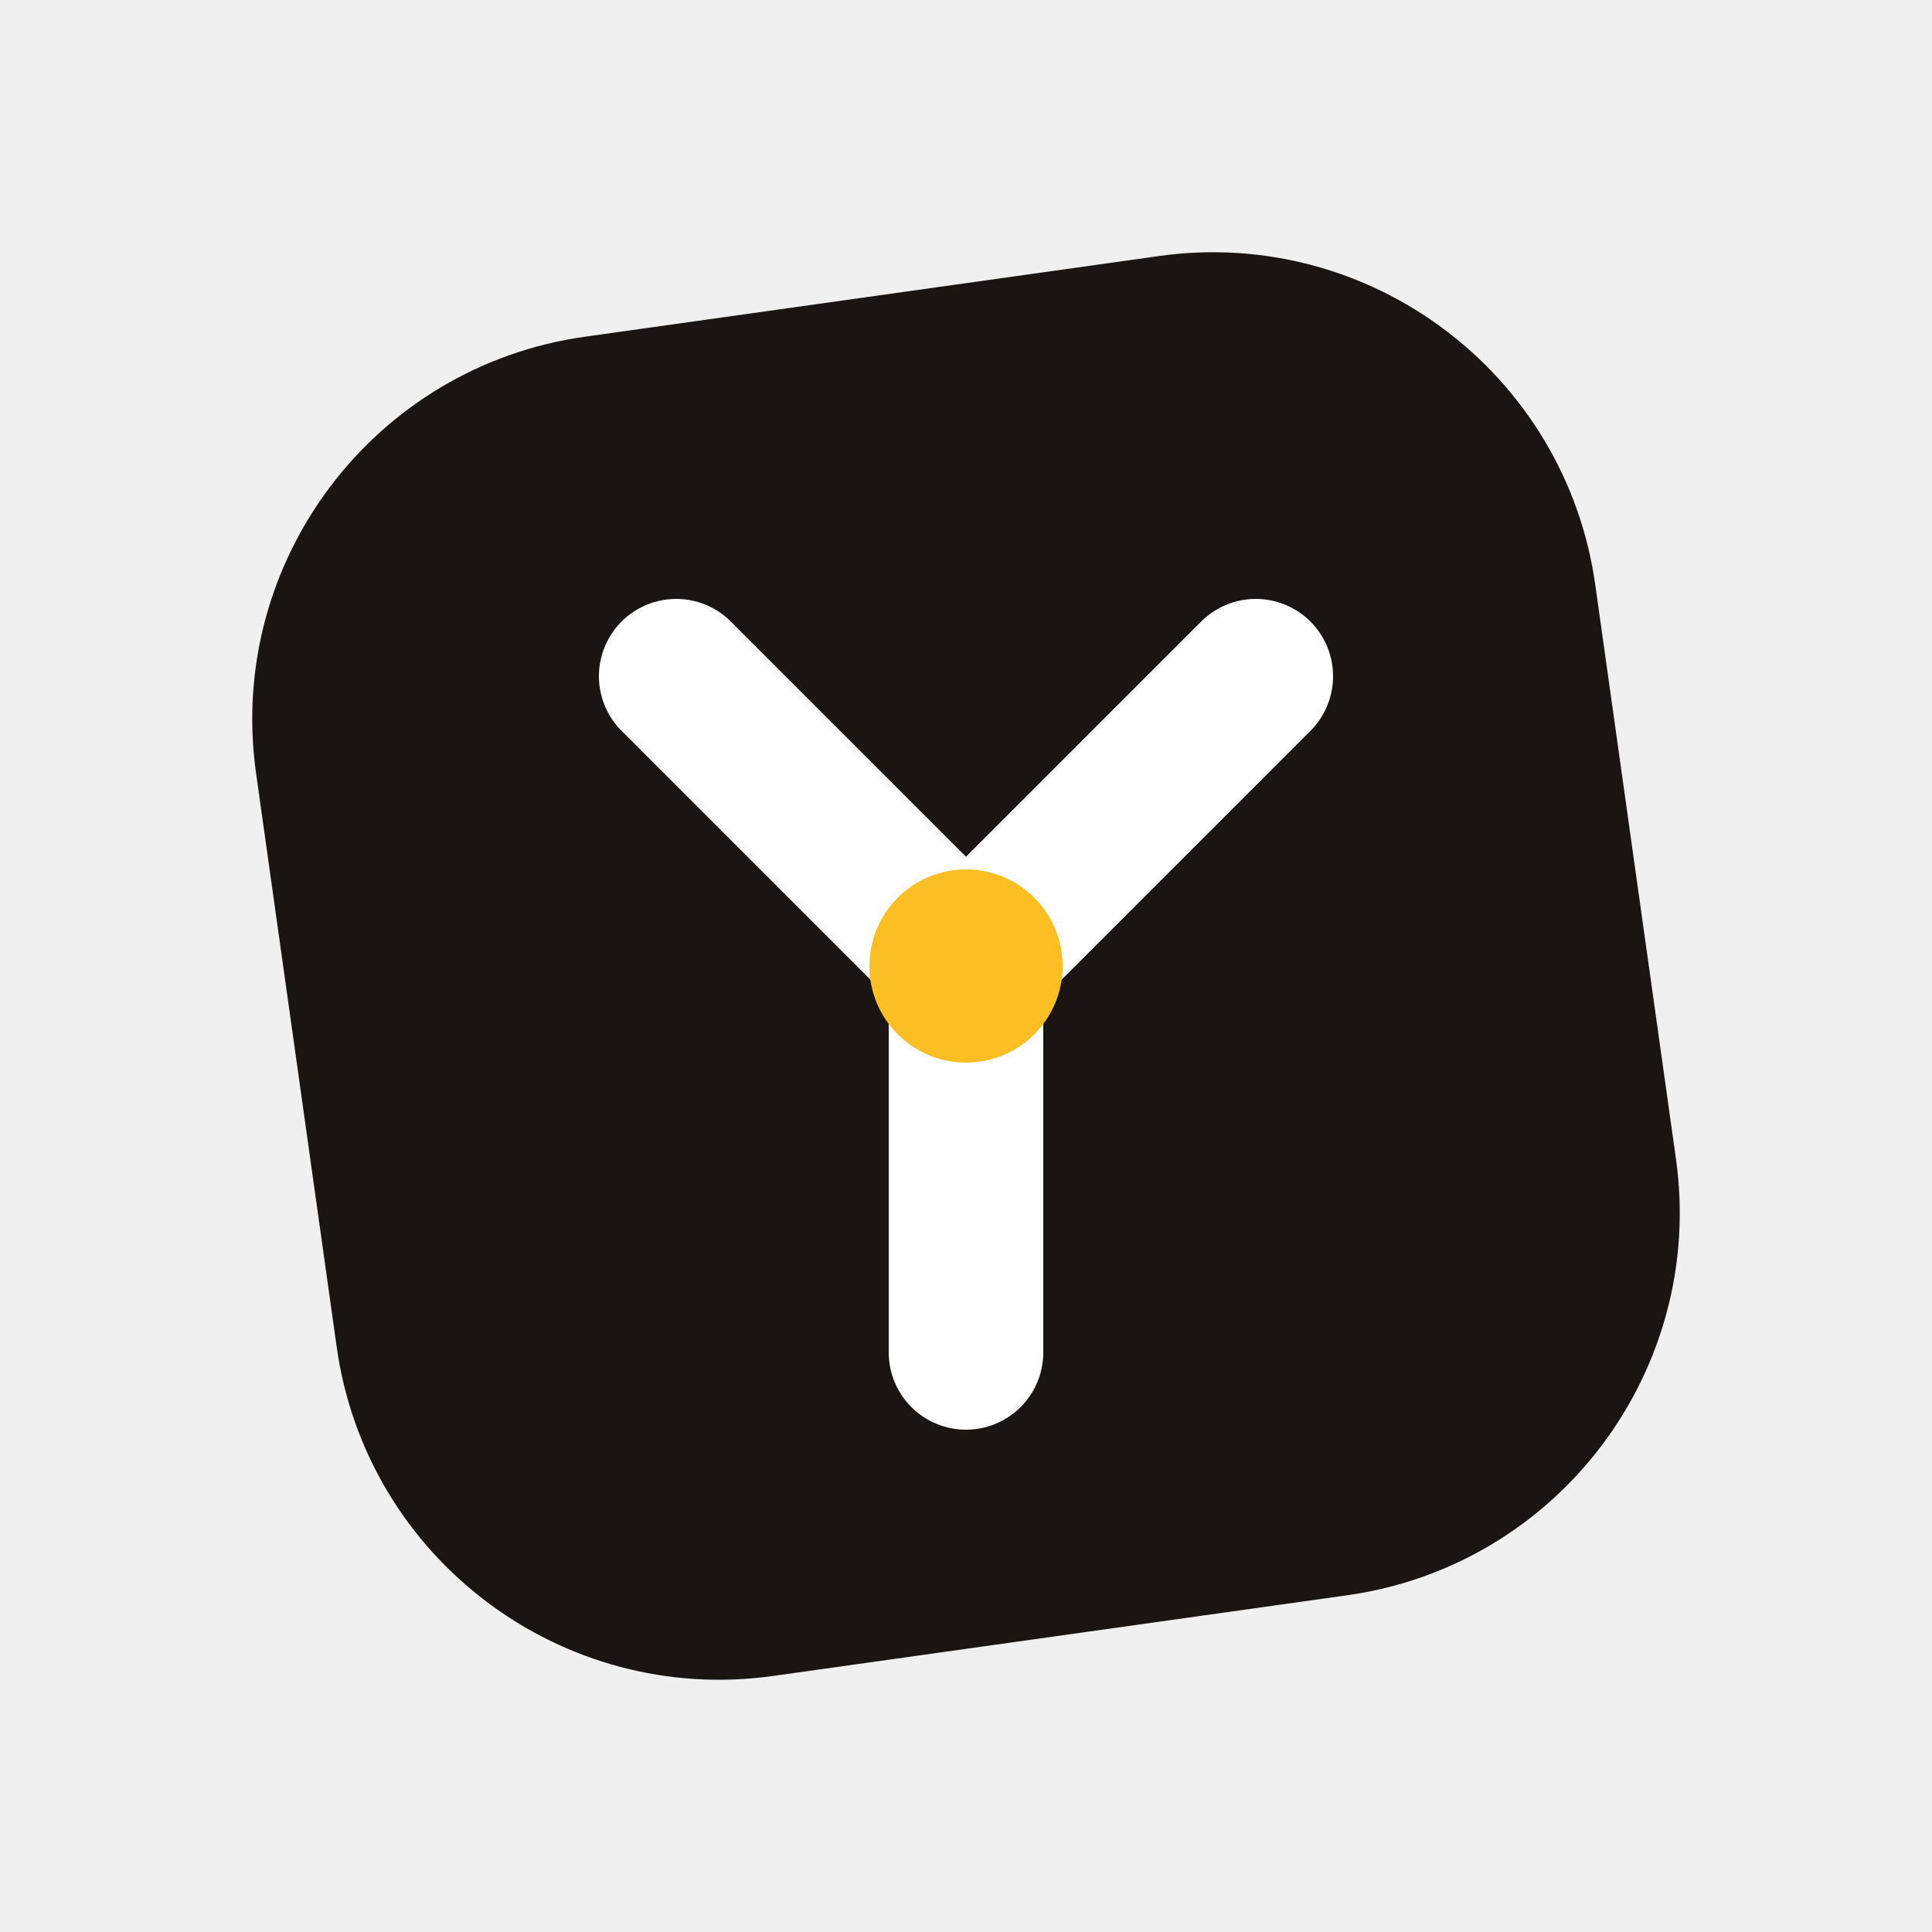
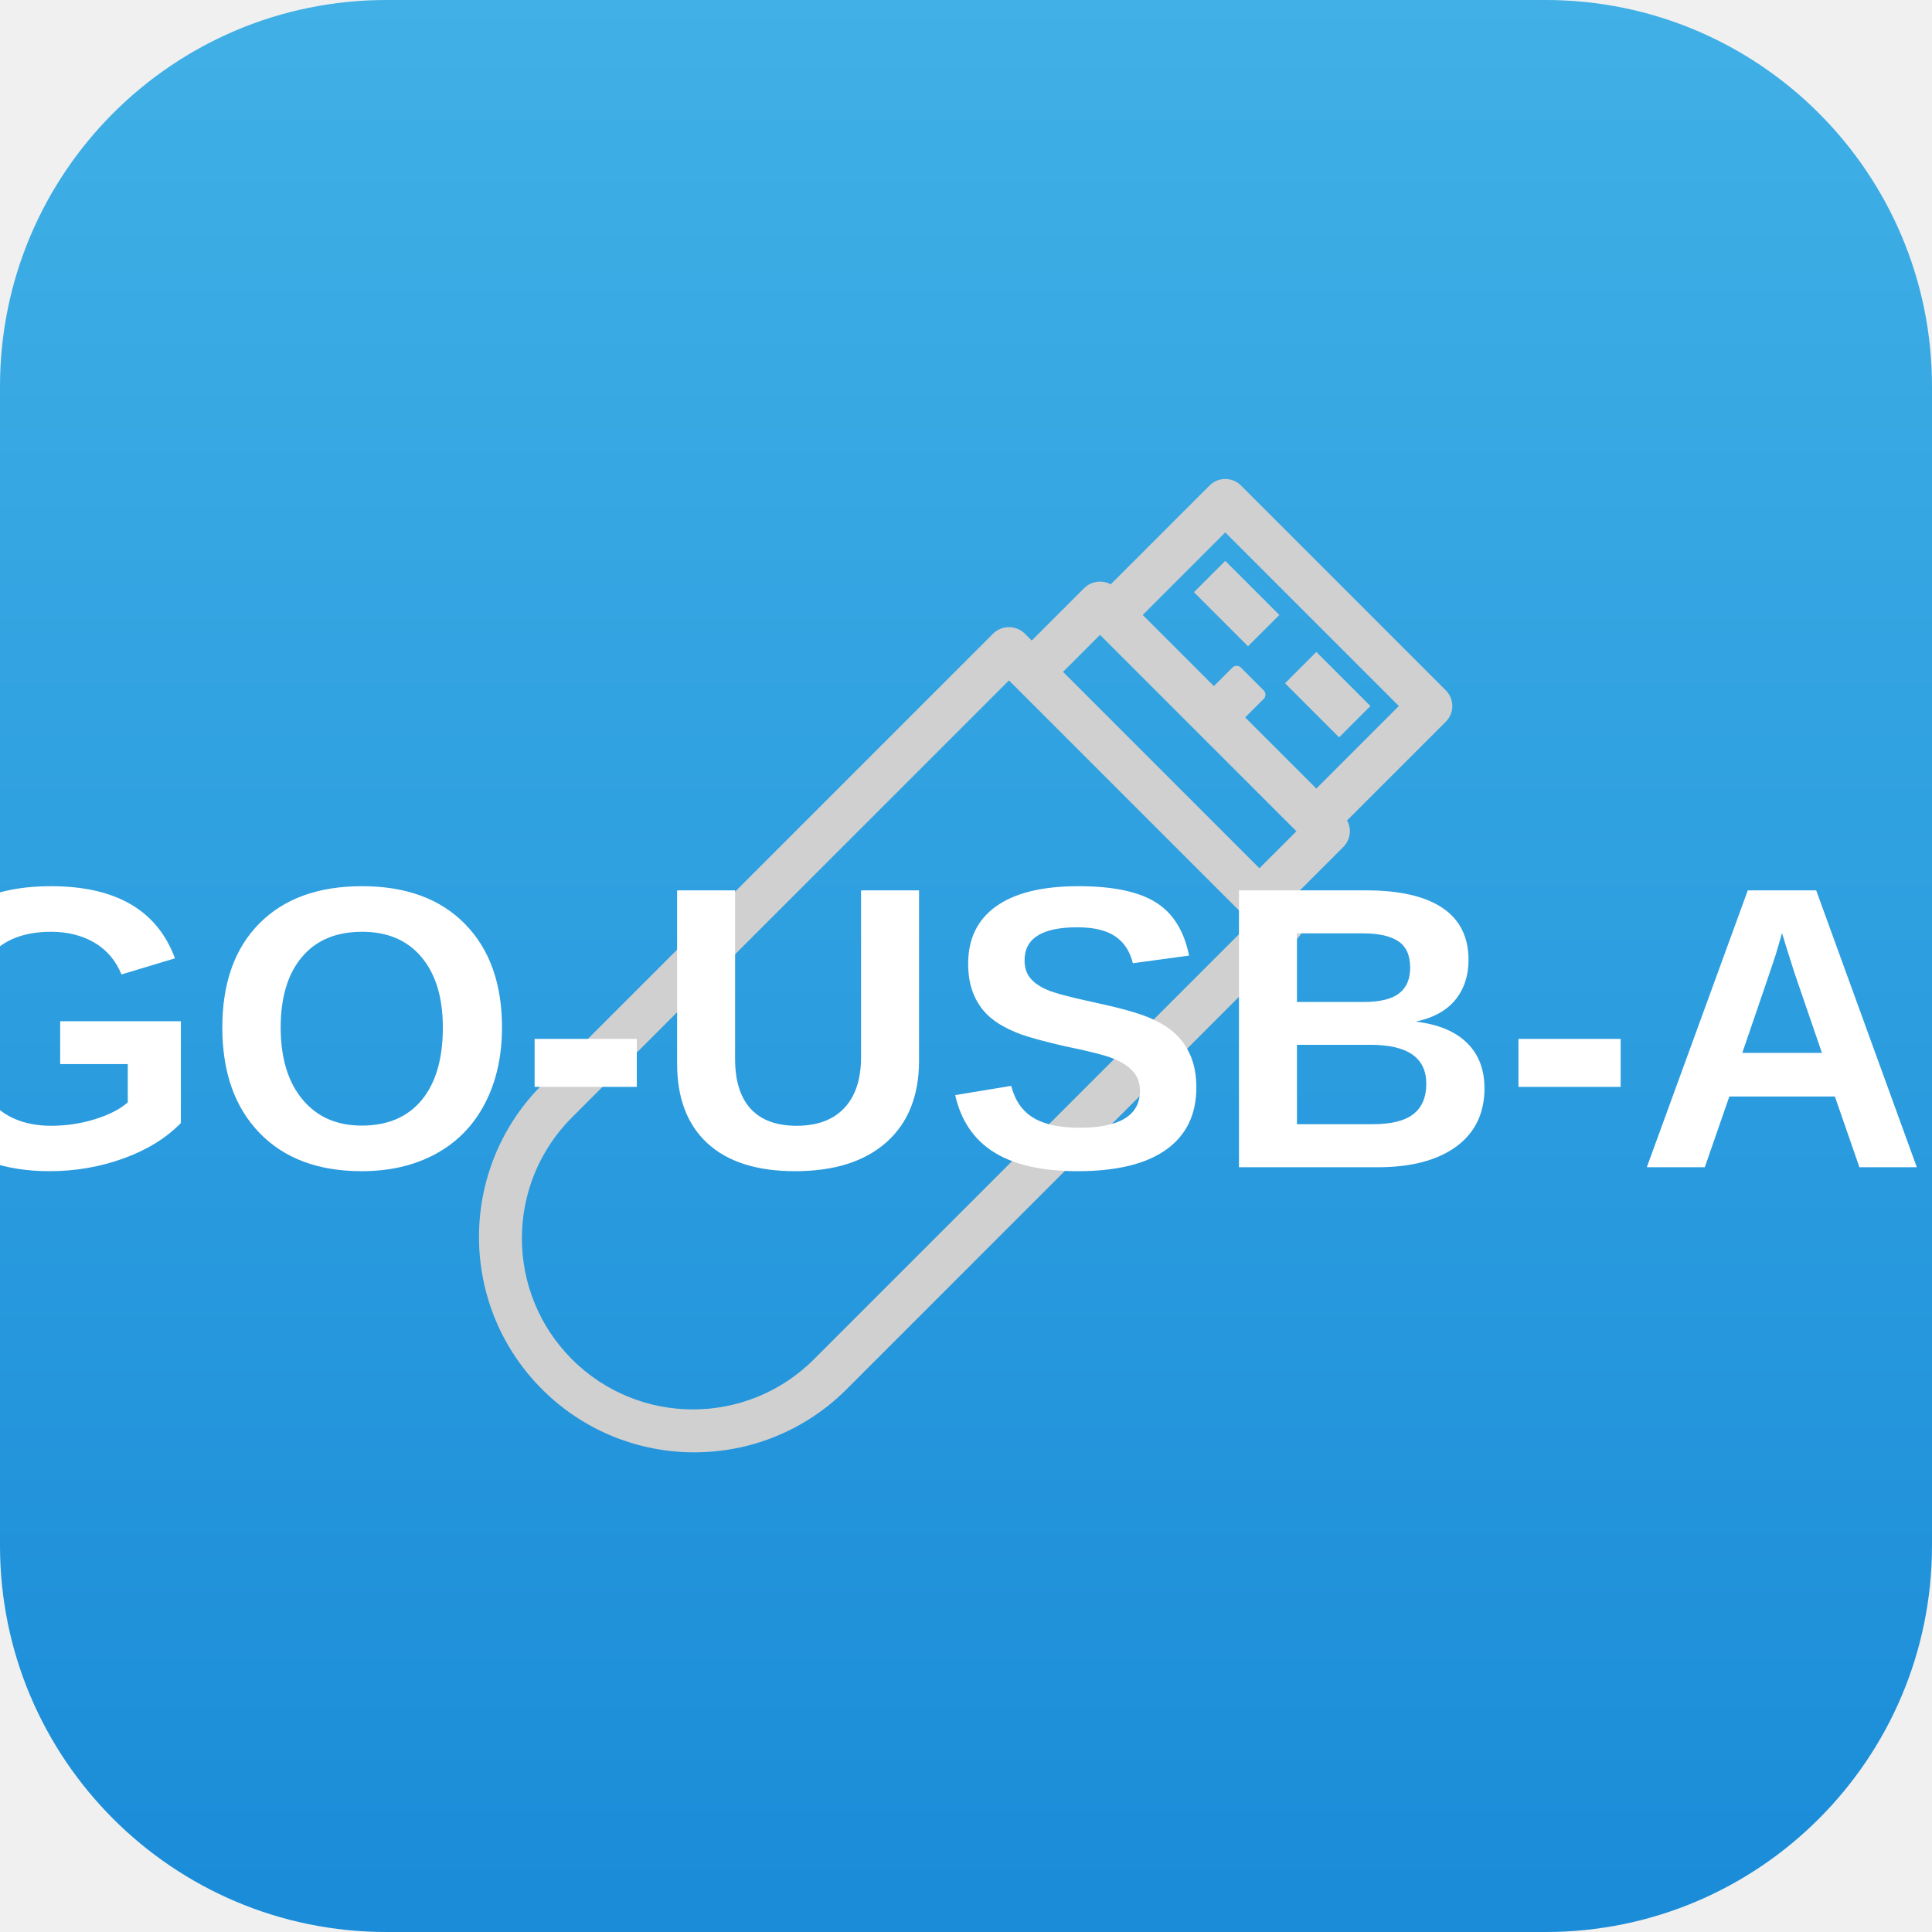
- <svg xmlns="http://www.w3.org/2000/svg" viewBox="0 0 100 100" fill="none">
-   <rect x="15" y="15" width="70" height="70" rx="20" transform="rotate(-8 50 50)" fill="#1A1512" />
-   <path d="M35 35L50 50M65 35L50 50M50 70L50 50" stroke="white" stroke-width="8" stroke-linecap="round" stroke-linejoin="round" />
-   <circle cx="50" cy="50" r="5" fill="#FBBF24" />
+ <svg xmlns="http://www.w3.org/2000/svg" width="960" height="960" viewBox="0 0 960 960">
+   <defs>
+     <linearGradient id="bgGrad" x1="0%" y1="0%" x2="0%" y2="100%">
+       <stop offset="0%" style="stop-color:#40B0E6;stop-opacity:1" />
+       <stop offset="100%" style="stop-color:#1A8CD8;stop-opacity:1" />
+     </linearGradient>
+   </defs>
+   <rect width="960" height="960" fill="url(#bgGrad)" rx="192" ry="192" />
+   <g transform="translate(241, 241) scale(1)">
+     <path fill="#d0d0d0" stroke="#d0d0d0" stroke-width="6" stroke-linejoin="round" d="M475.308,104.166L373.484,2.342c-3.124-3.123-8.188-3.123-11.312,0L311.26,53.254        c-3.174-3.001-8.138-3.001-11.312,0l-28.288,28.28l-5.656-5.656c-3.174-3.001-8.138-3.001-11.312,0L29.788,300.798        c-40.237,40.988-39.629,106.835,1.36,147.072c40.457,39.715,105.268,39.712,145.72-0.008l224.896-224.904        c3.123-3.124,3.123-8.188,0-11.312l-5.656-5.656l28.288-28.288c3.123-3.124,3.123-8.188,0-11.312l50.912-50.912        C478.431,112.354,478.431,107.29,475.308,104.166z M165.556,436.55c-34.368,34.368-90.088,34.368-124.456,0        s-34.368-90.088,0-124.456L260.348,92.846l124.448,124.456L165.556,436.55z M384.796,194.67L282.98,92.846l22.616-22.624        l101.832,101.824L384.796,194.67z M413.084,155.078l-39.6-39.6l11.312-11.312l-11.312-11.32l-11.312,11.32l-39.6-39.6l45.256-45.256        l90.504,90.512L413.084,155.078z" />
+     <path fill="#d0d0d0" stroke="#d0d0d0" stroke-width="6" d="M356.514,53.249l11.315-11.313l22.626,22.629l-11.315,11.313L356.514,53.249z" />
+     <path fill="#d0d0d0" stroke="#d0d0d0" stroke-width="6" d="M401.772,98.511l11.315-11.313l22.626,22.629l-11.315,11.313L401.772,98.511z" />
+   </g>
+   <text x="480" y="580" font-family="Arial, sans-serif" font-size="200" font-weight="bold" fill="white" text-anchor="middle">
+      GO-USB-AI
+    </text>
</svg>
